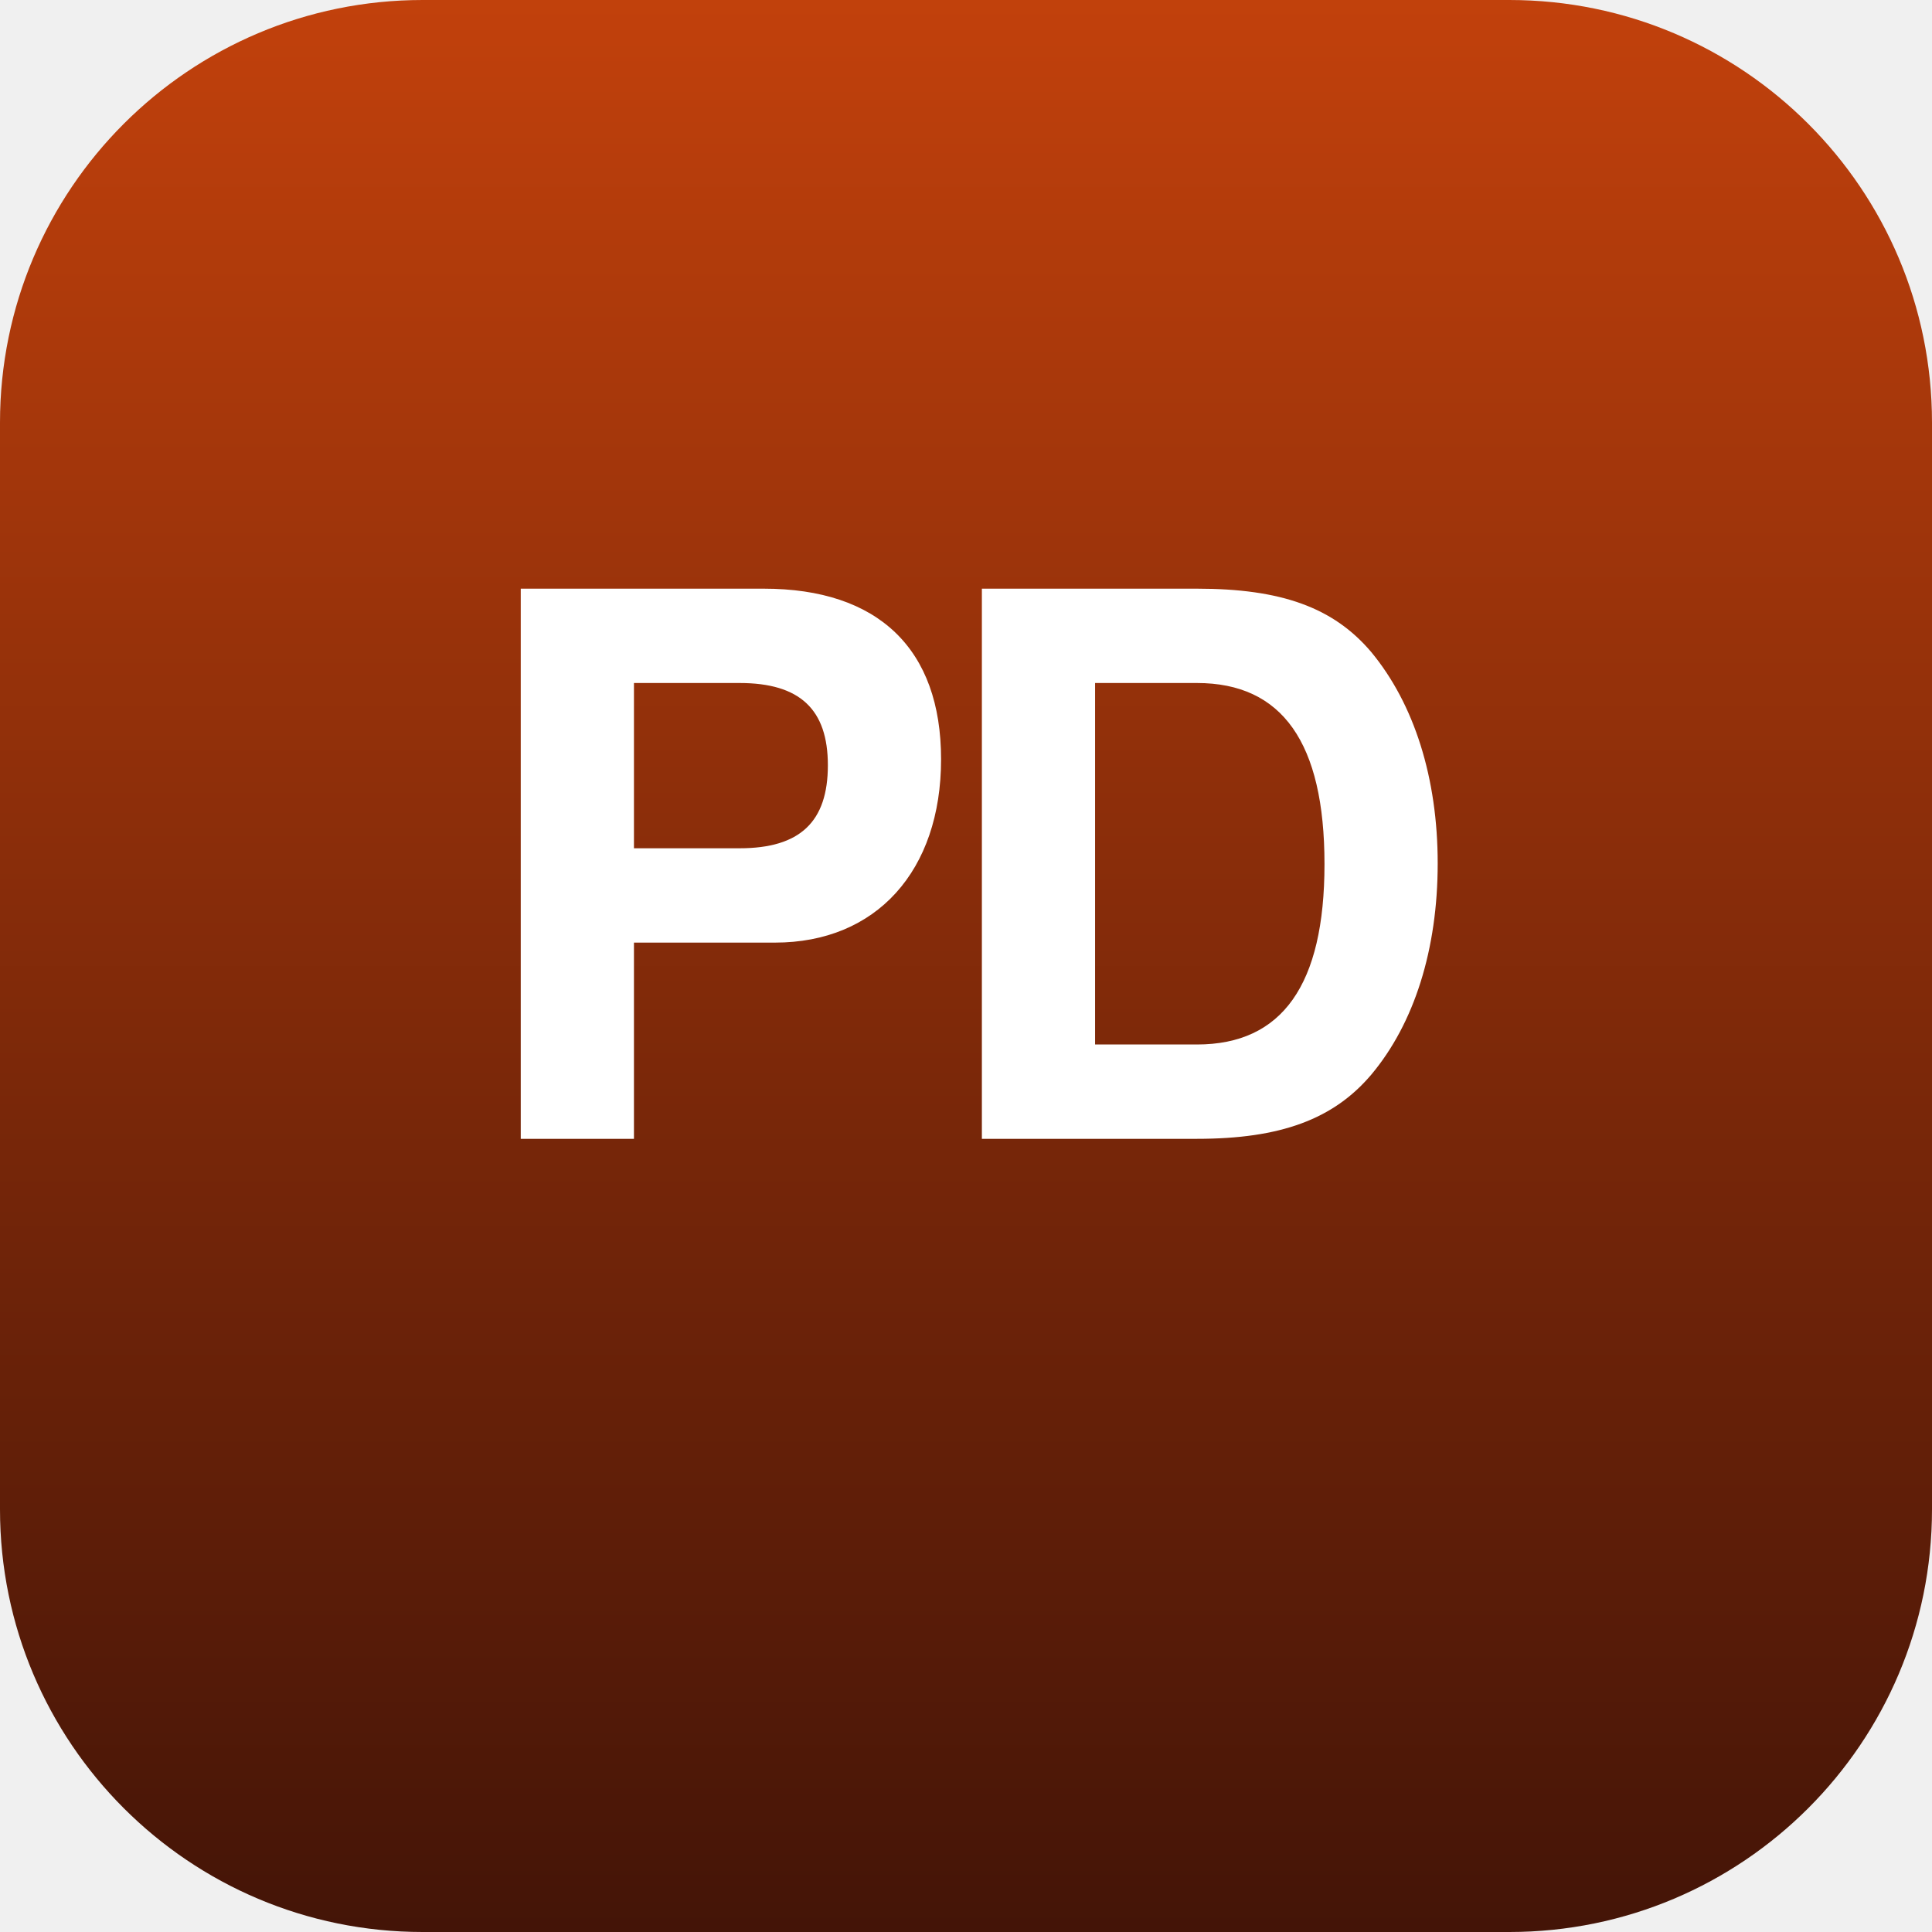
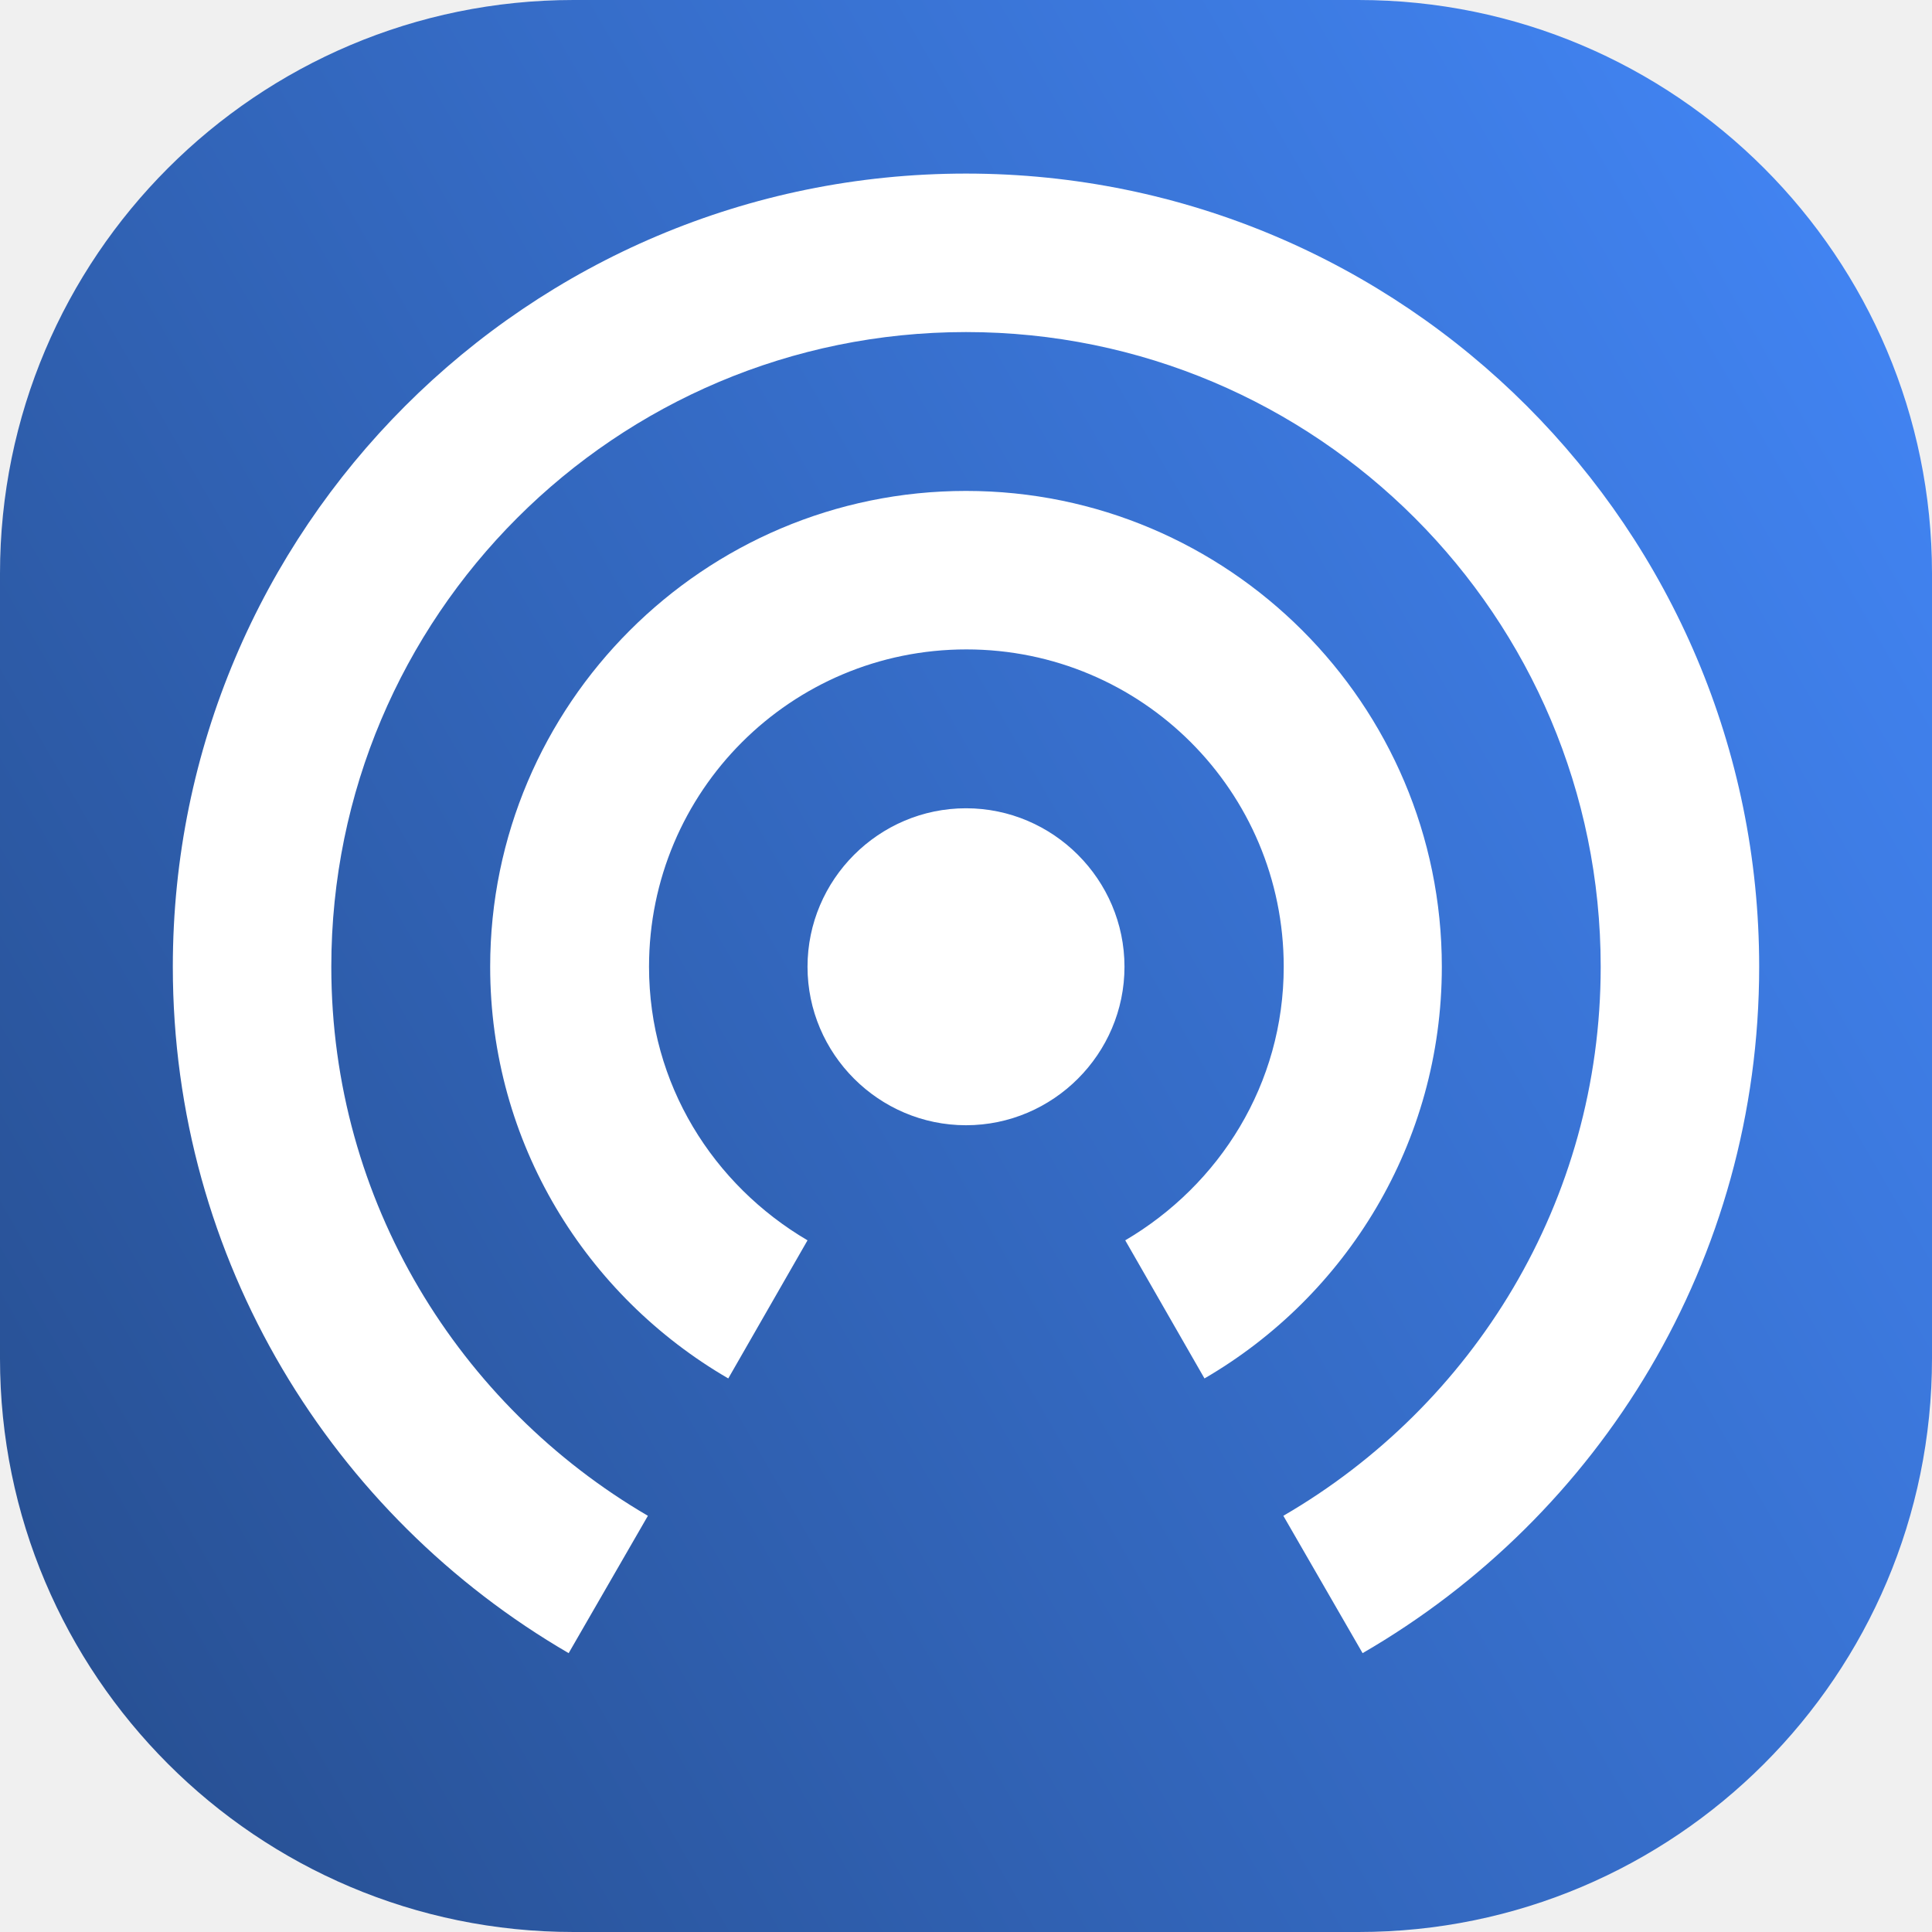
- <svg xmlns="http://www.w3.org/2000/svg" viewBox="0 0 512 512" width="512" height="512" role="img" aria-label="pairdrop">
-   <defs>
-     <linearGradient id="bg" x1="0" y1="0" x2="0" y2="1">
-       <stop offset="0" stop-color="#c2410c" />
-       <stop offset="1" stop-color="#431407" />
-     </linearGradient>
-   </defs>
-   <rect width="512" height="512" rx="112" ry="112" fill="url(#bg)" />
-   <text x="256" y="256" fill="#ffffff" font-family="Helvetica, Arial, sans-serif" font-size="200" font-weight="700" text-anchor="middle" dominant-baseline="central" letter-spacing="-8">PD</text>
+ <svg xmlns="http://www.w3.org/2000/svg" xml:space="preserve" viewBox="0 0 512 512">
+   <linearGradient id="pairdrop_svg__a" x1="1.309" x2="510.691" y1="403.046" y2="108.954" gradientUnits="userSpaceOnUse">
+     <stop offset="0" style="stop-color:#285195" />
+     <stop offset="1" style="stop-color:#4183f1" />
+   </linearGradient>
+   <path d="M360 512H152C68.1 512 0 443.9 0 360V152C0 68.1 68.1 0 152 0h208c83.9 0 152 68.1 152 152v208c0 83.9-68.1 152-152 152" style="fill:url(#pairdrop_svg__a)" />
+   <path d="M256 214.2c-23.1 0-42 18.9-42 42s18.9 42 42 42 42-18.9 42-42-18.9-42-42-42m126.1 42c0-69.6-56.6-126.1-126.1-126.1s-126.1 56.6-126.1 126.1c0 46.7 25.4 87.2 63.1 109.1l21-36.6c-25-14.7-42-41.4-42-72.5 0-46.5 37.6-84.1 84.1-84.1s84.1 37.6 84.1 84.1c0 31.1-17 57.8-42 72.5l21 36.6c37.5-21.8 62.9-62.4 62.9-109.1M256 46C139.9 46 45.8 140.2 45.8 256.2c0 77.8 42.3 145.5 104.9 181.9l21-36.4c-50-29.2-83.9-83.3-83.9-145.5C87.8 163.3 163.1 88 256 88s168.2 75.3 168.2 168.2c0 62.2-33.8 116.3-84.1 145.5l21 36.4C424 401.7 466.2 334 466.2 256.2 466.2 140.2 372.1 46 256 46" style="fill:#fff" />
</svg>
